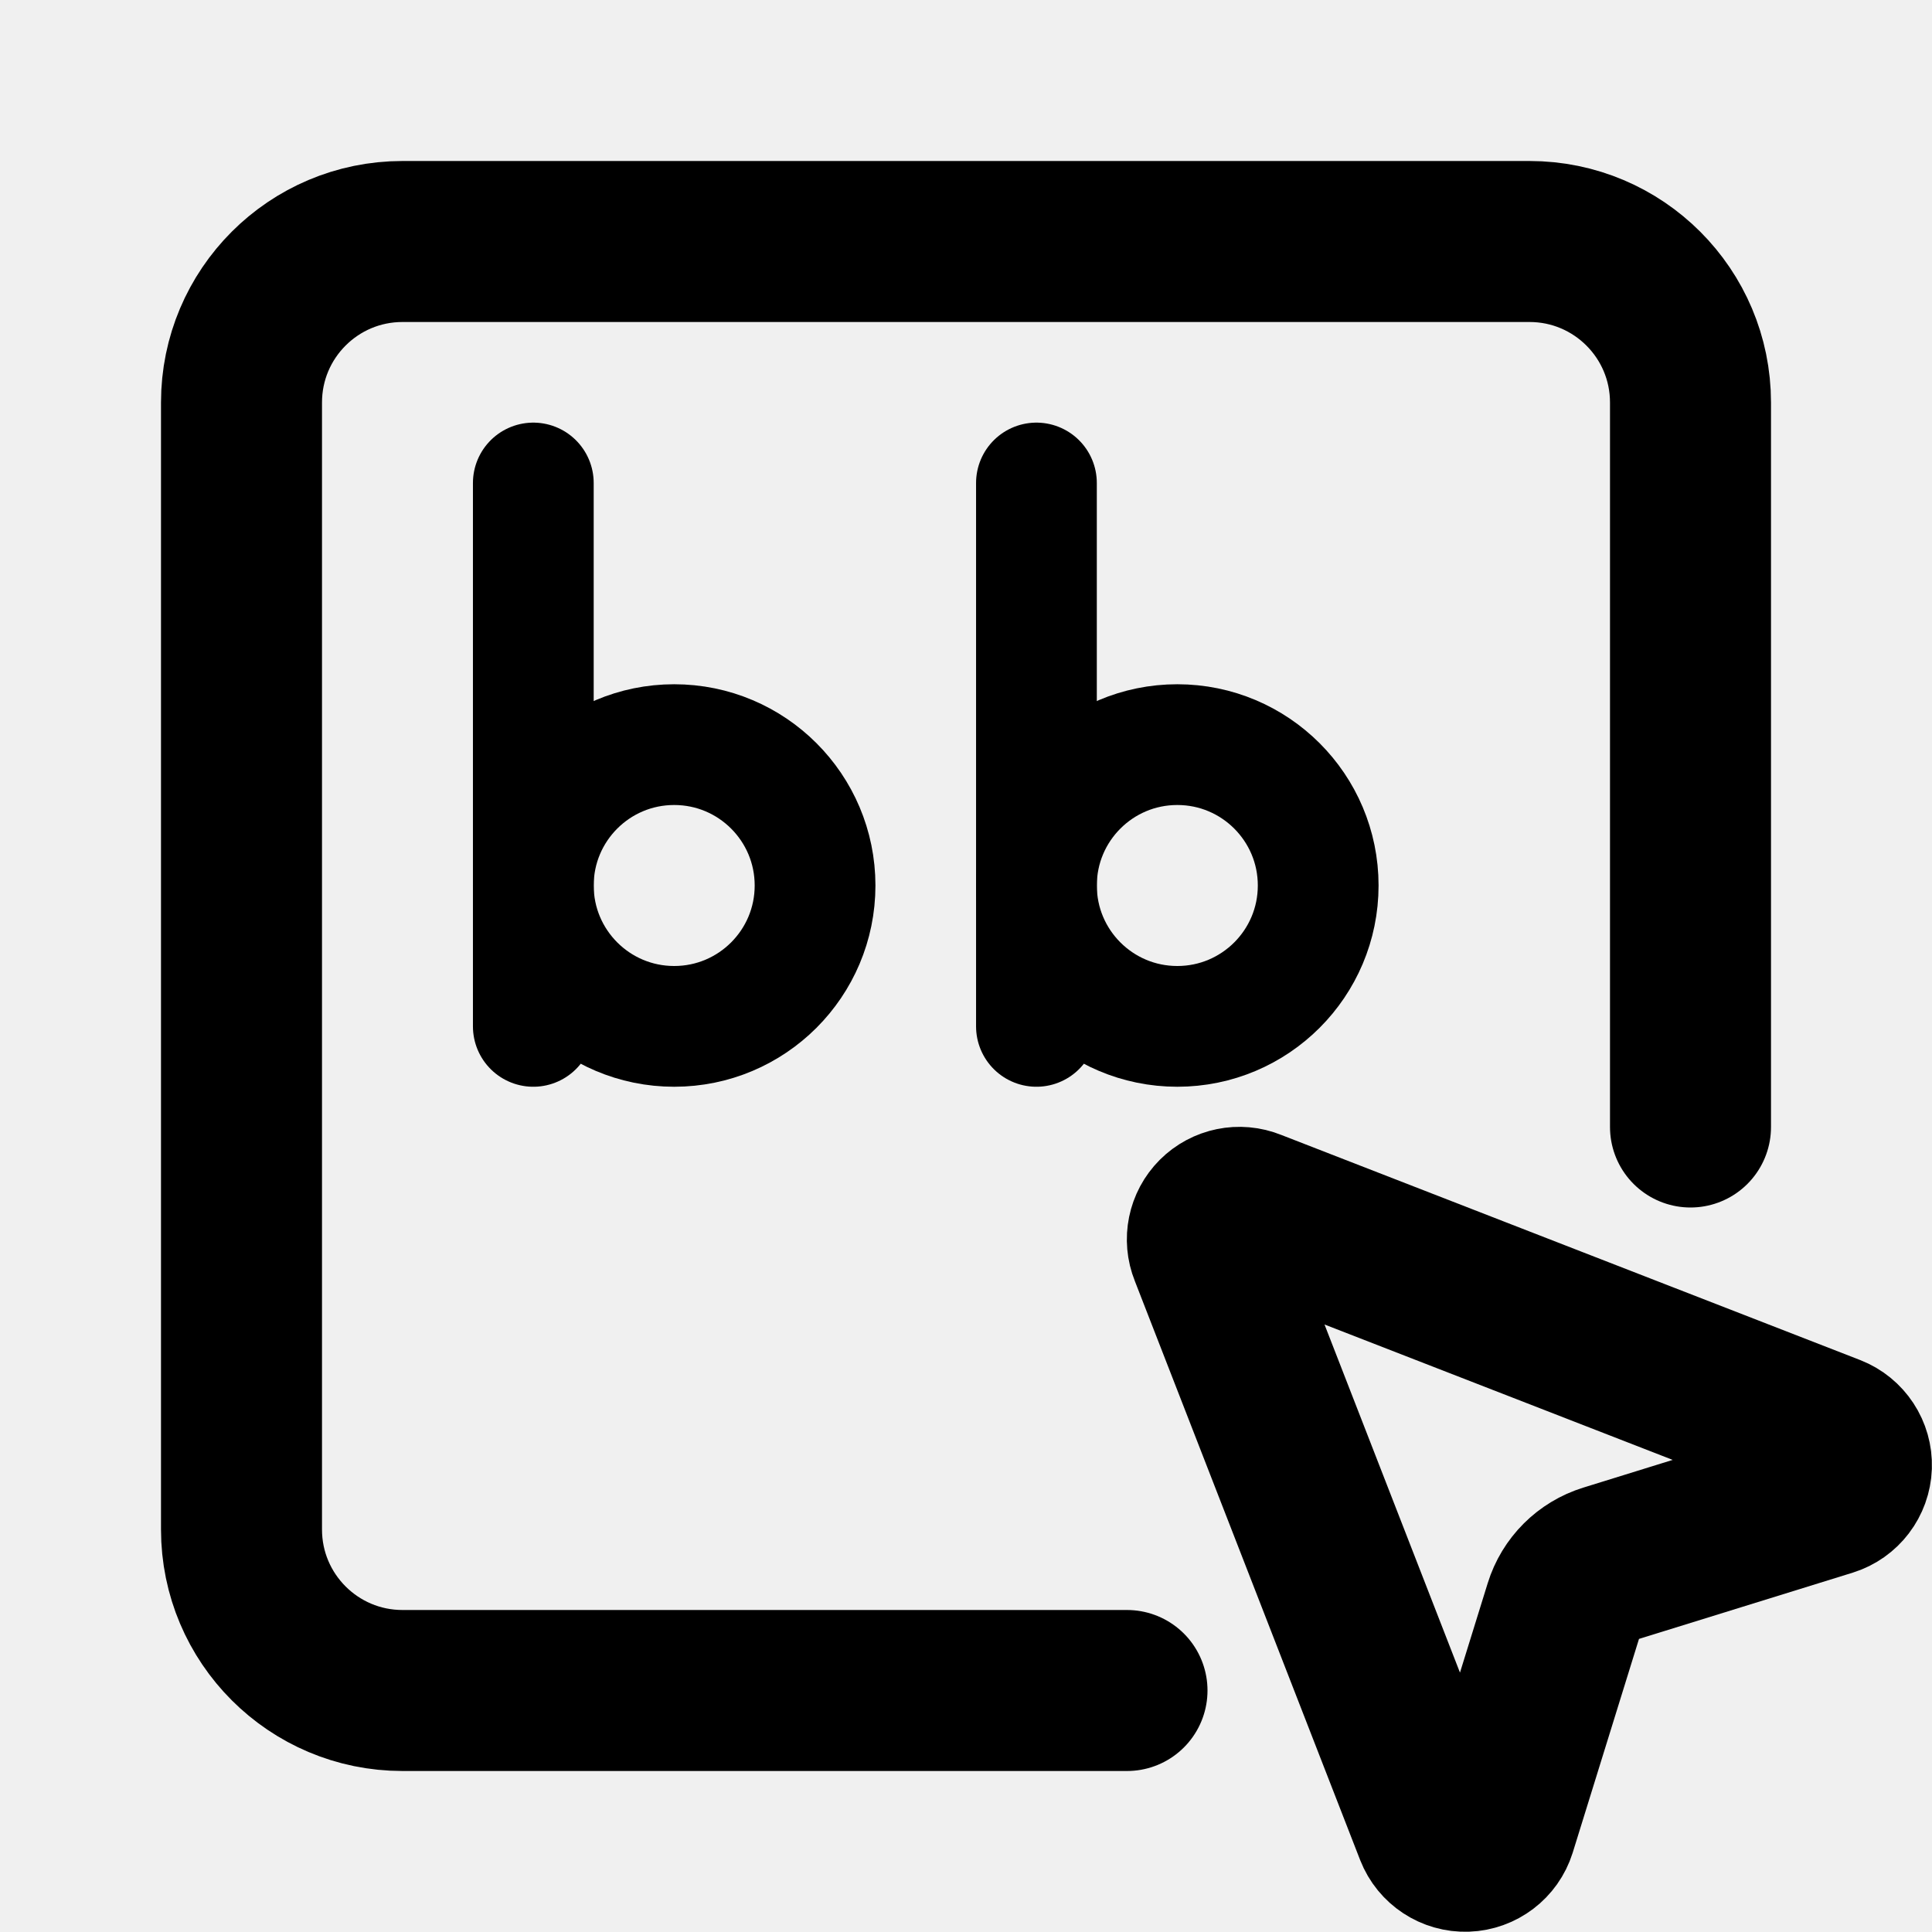
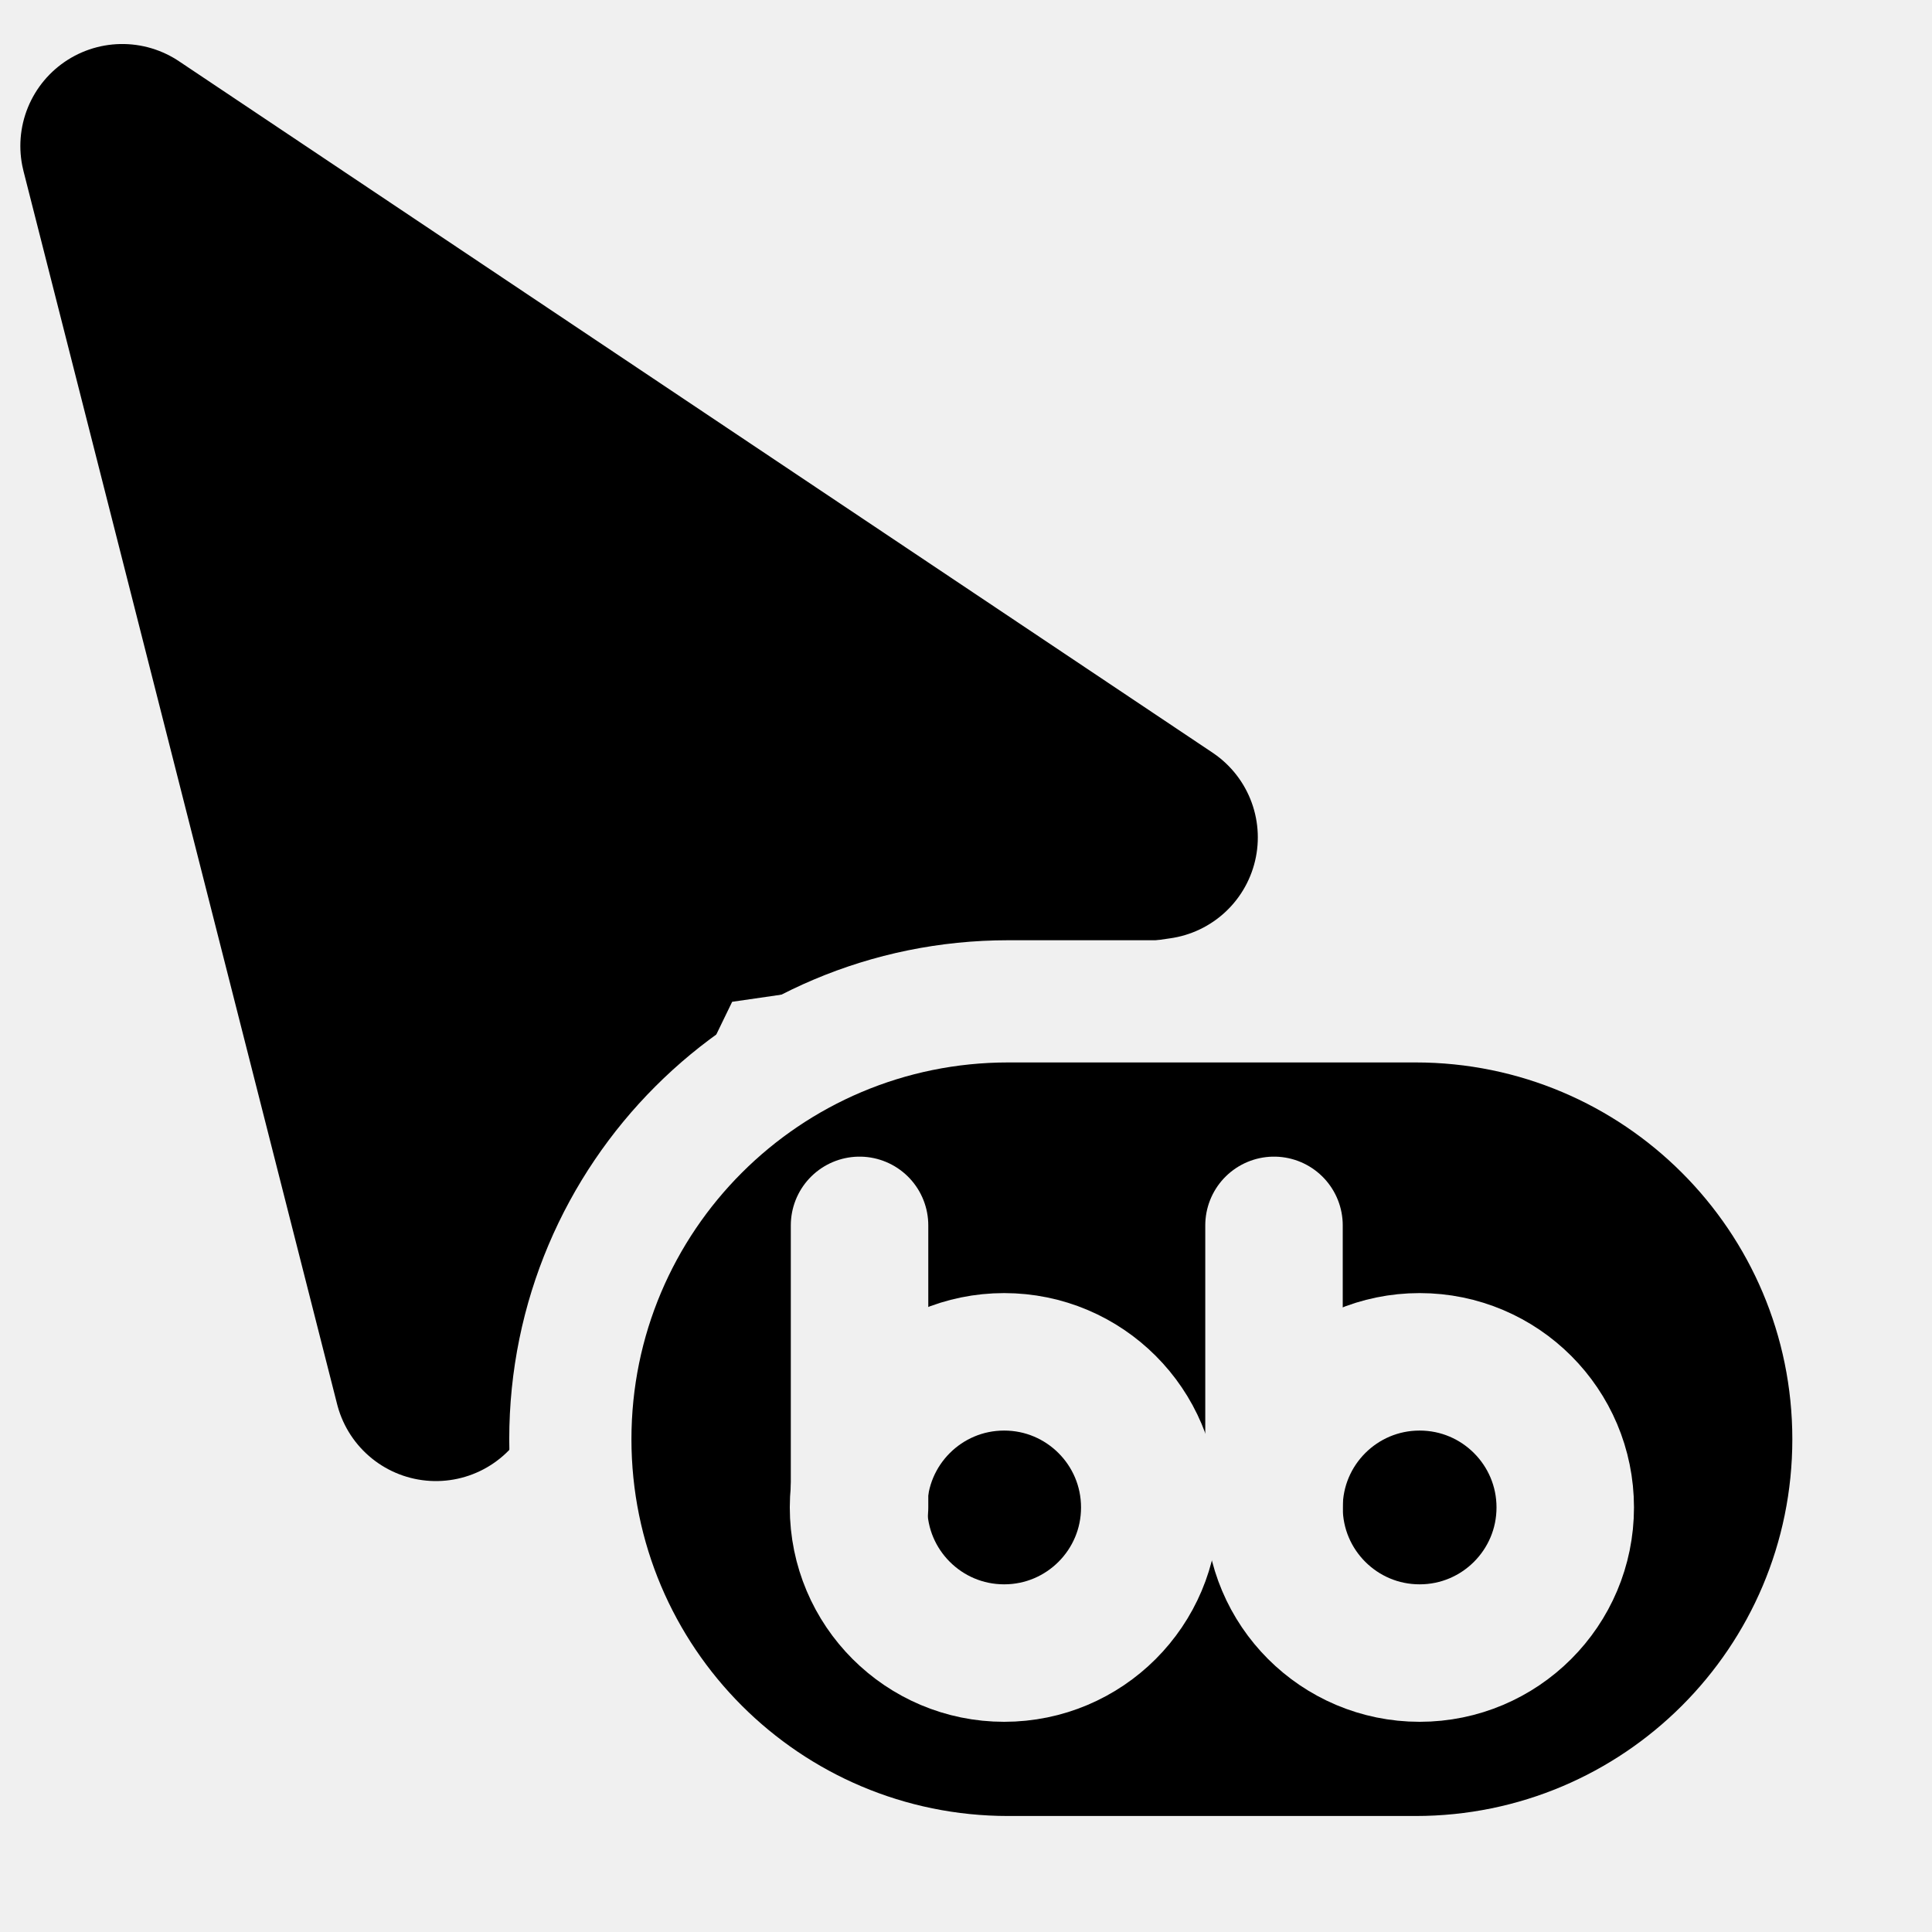
- <svg xmlns="http://www.w3.org/2000/svg" viewBox="0 0 24 24" fill="none" stroke="currentColor" stroke-width="2" stroke-linecap="round" stroke-linejoin="round">
-   <path d="M21 14V5a2 2 0 0 0-2-2H5a2 2 0 0 0-2 2v14a2 2 0 0 0 2 2h9" />
-   <path d="M15.027 15.545a.398.398 0 0 1 .518-.518l7.2 2.8a.4.4 0 0 1-.026.754l-2.755.854a.8.8 0 0 0-.528.528l-.854 2.754a.4.4 0 0 1-.754.026z" />
-   <g stroke-width="1.5">
-     <path d="M6.625 6v6.75M12.875 6v6.75" />
-     <circle cx="8.375" cy="11" r="1.75" />
-     <circle cx="14.625" cy="11" r="1.75" />
+ <svg xmlns="http://www.w3.org/2000/svg" viewBox="0 0 24 24">
+   <defs>
+     <mask id="gap" maskUnits="userSpaceOnUse" x="0" y="0" width="24" height="24">
+       <rect width="24" height="24" fill="#fff" />
+       <rect x="9.6" y="13.2" width="11.4" height="7.4" rx="3.7" fill="#000" stroke="#000" stroke-width="2.4" />
+     </mask>
+     <mask id="letters" maskUnits="userSpaceOnUse" x="0" y="0" width="24" height="24">
+       <rect width="24" height="24" fill="#fff" />
+       <g fill="none" stroke="#000" stroke-width="1.35" stroke-linecap="round">
+         <path d="M11.84 14.8V17.57" />
+         <circle cx="13.26" cy="17.57" r="1.43" />
+         <path d="M15.91 14.8V17.57" />
+         <circle cx="17.34" cy="17.57" r="1.43" />
+       </g>
+     </mask>
+   </defs>
+   <g transform="translate(-4.3 -3.5) scale(1.265)">
+     <g mask="url(#gap)">
+       <path transform="translate(1.1 1.75) scale(.7)" d="M5 3.5 19.5 13.2 12.6 14.2 9.4 20.8Z" stroke-width="2.86" stroke-linejoin="round" fill="currentColor" stroke="currentColor" />
+     </g>
+     <rect x="9.6" y="13.2" width="11.4" height="7.4" rx="3.7" fill="currentColor" mask="url(#letters)" />
  </g>
</svg>
